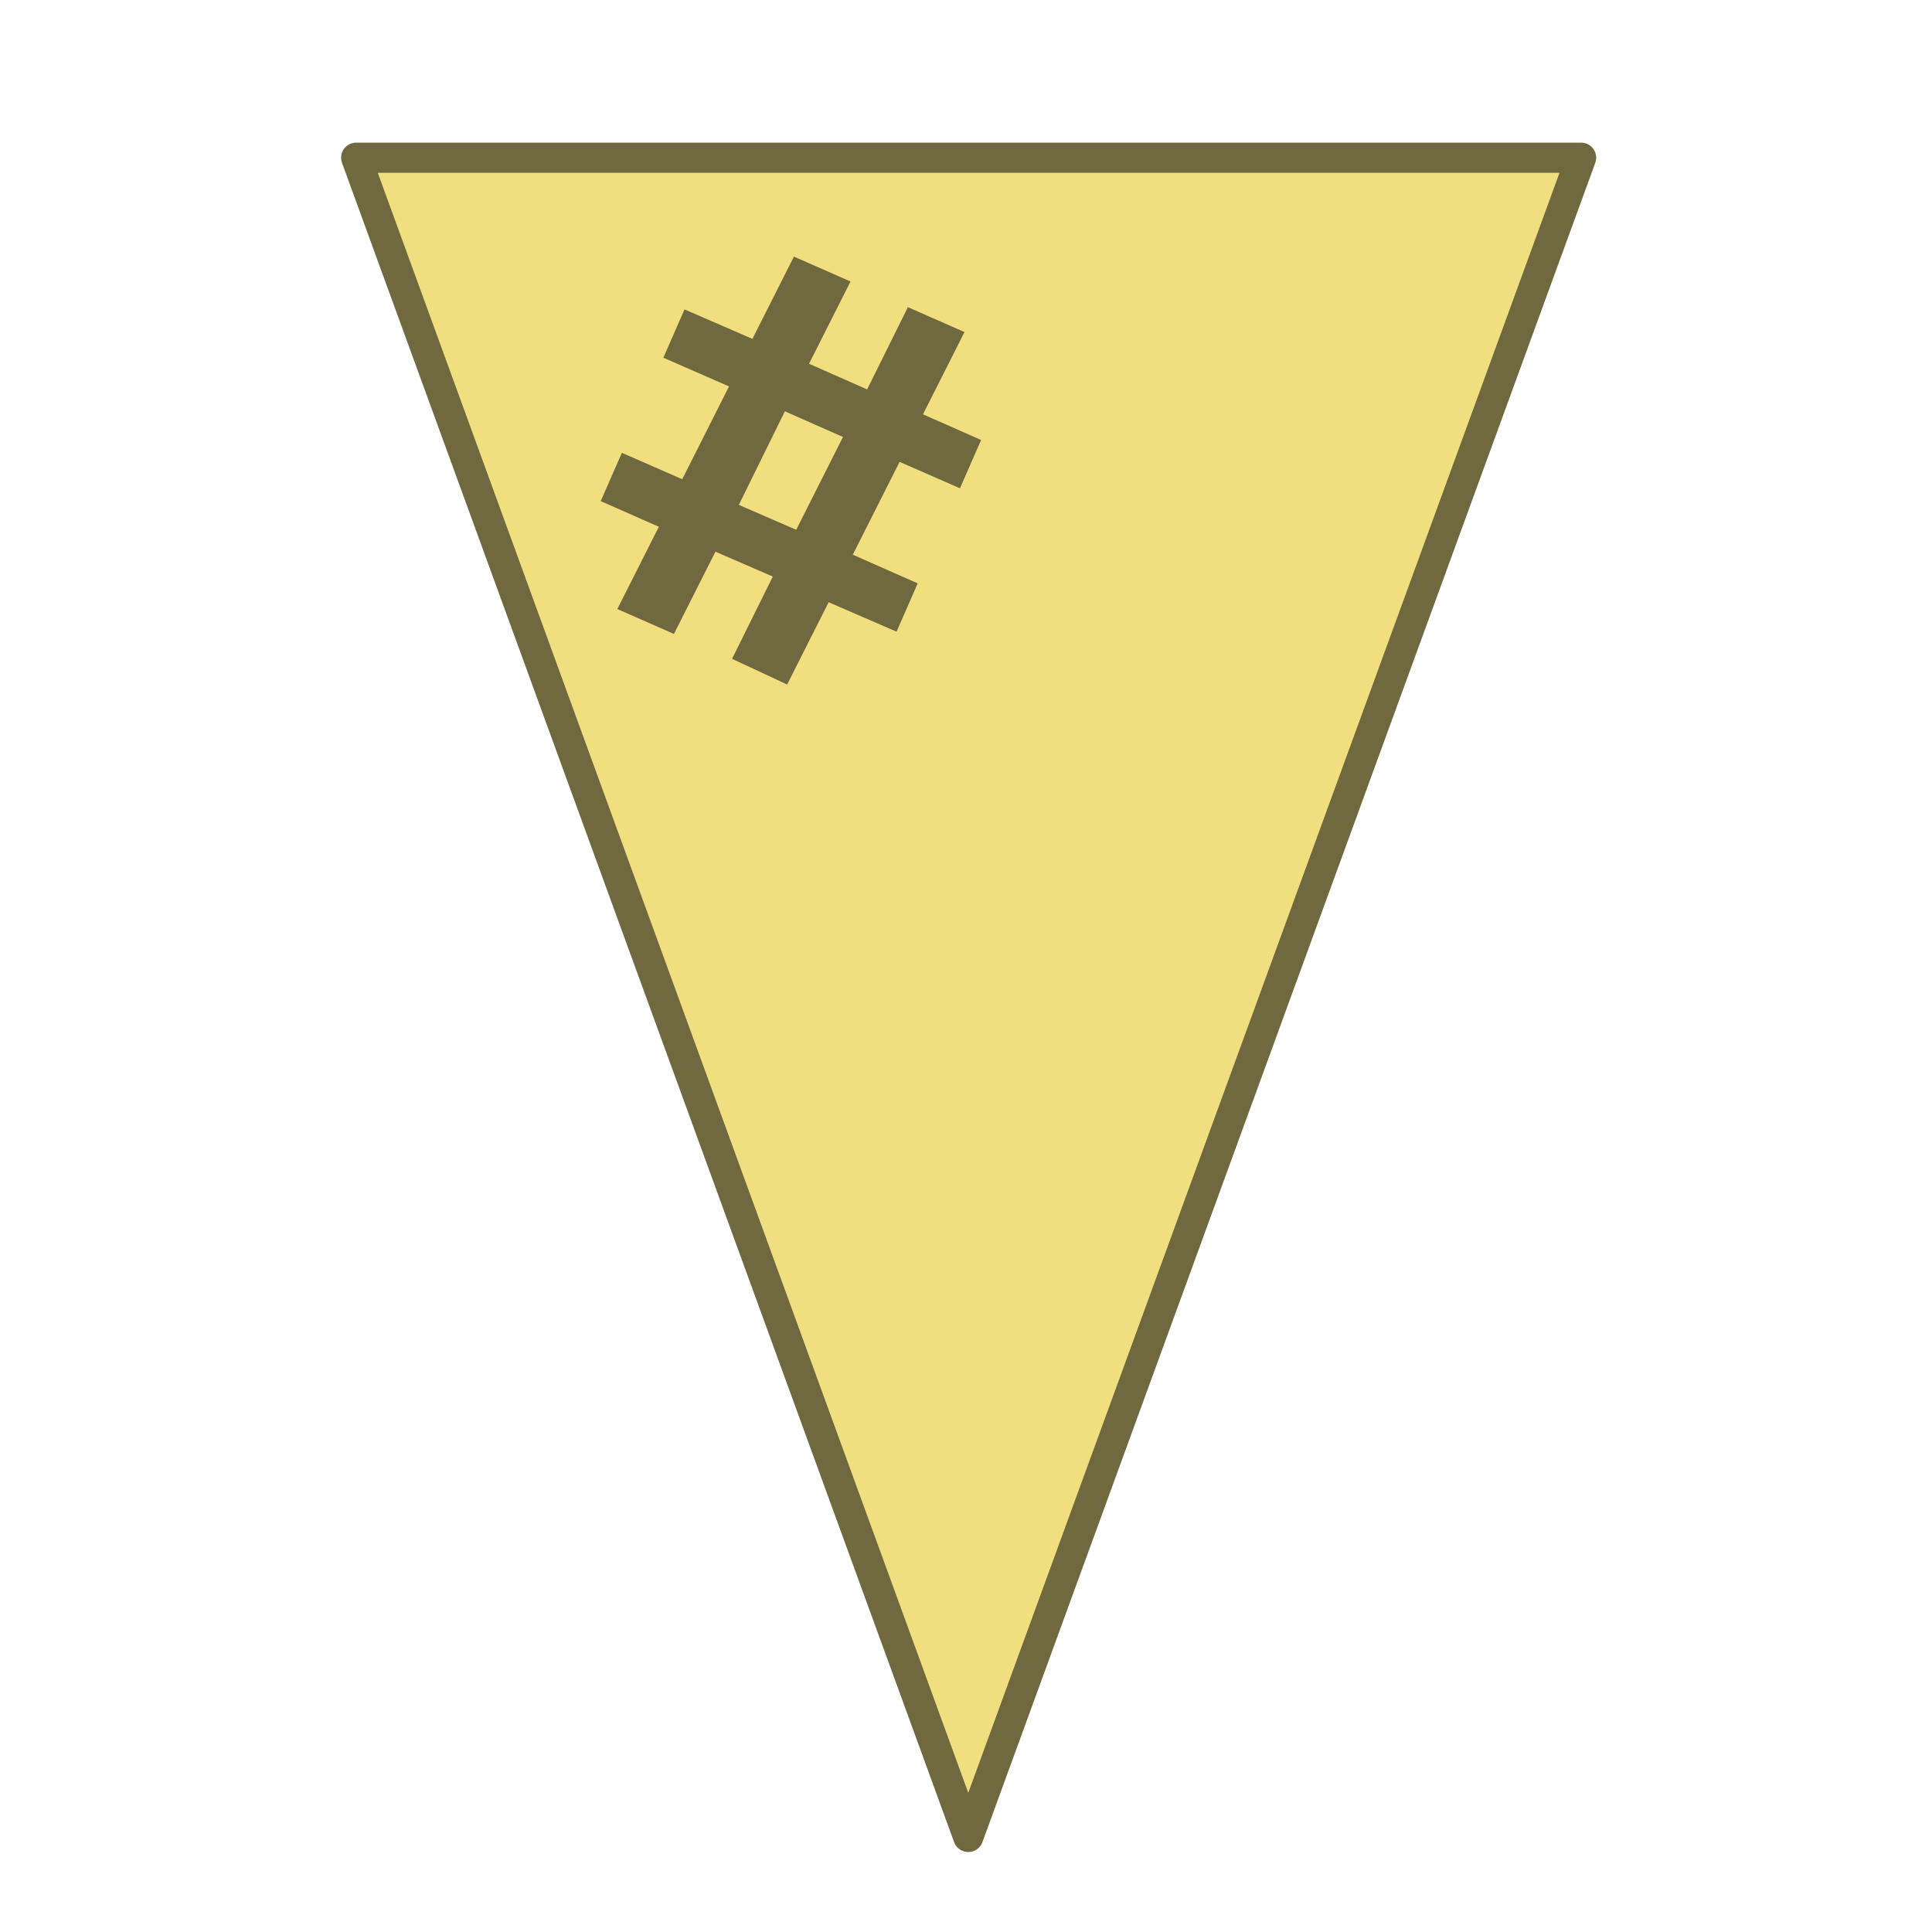
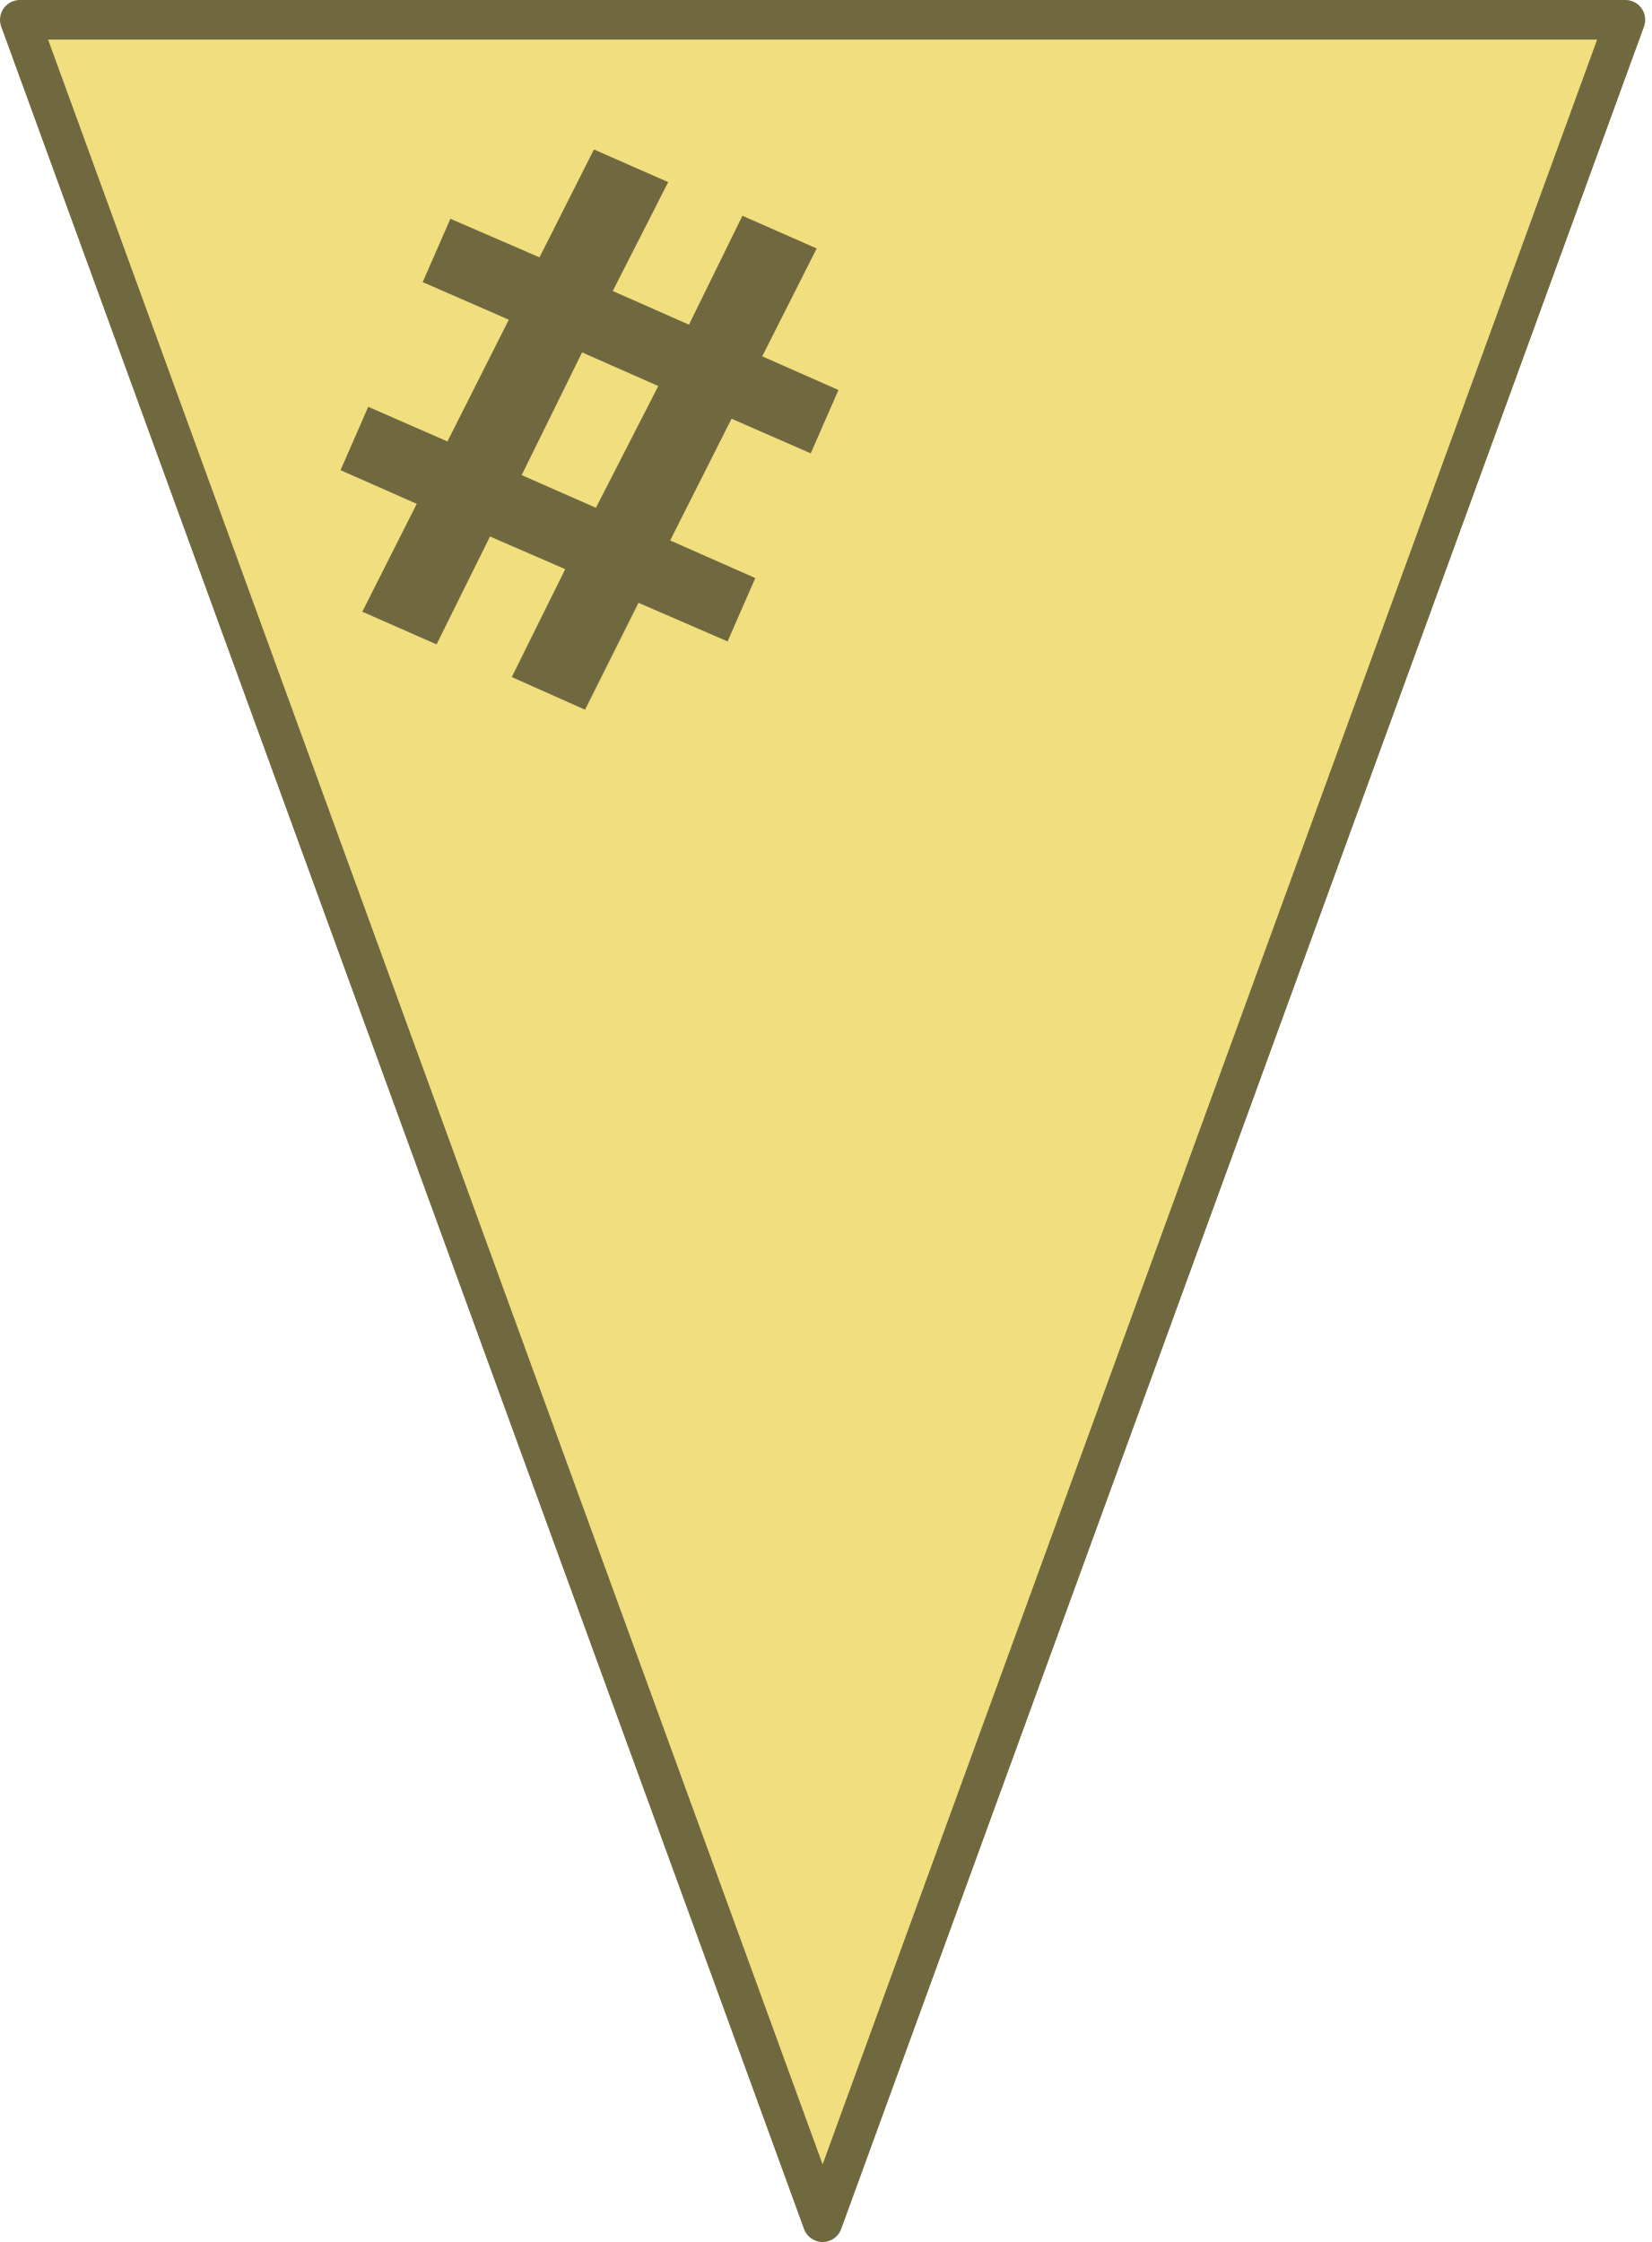
- <svg xmlns="http://www.w3.org/2000/svg" width="256" height="256" viewBox="0 0 256 256">
-   <path fill="#f0de7f" stroke="#70683f" stroke-linecap="round" stroke-linejoin="round" stroke-width="4" d="M128.3 243.4l81.2-222.5H47.2l81.1 222.5z" />
-   <path fill="#70683f" d="M97 87.3l5.4-10.9-7.6-3.3L89.3 84l-7.5-3.3 5.5-10.9-7.7-3.4 2.8-6.4 8 3.5 6.2-12.3-8.7-3.8 2.8-6.4 9 3.9 5.5-10.9 7.5 3.3-5.5 10.9 7.7 3.4 5.4-10.9 7.5 3.3-5.5 10.9 7.7 3.4-2.8 6.4-8-3.5-6.2 12.3 8.6 3.8-2.8 6.4-9-3.9-5.5 10.9zm8.5-17.1l6.2-12.3-7.7-3.4-6.1 12.4z" />
+ <svg xmlns="http://www.w3.org/2000/svg" width="166.8" height="226.5" viewBox="0 0 166.8 226.5">
+   <path fill="#f0de7f" stroke="#70683f" stroke-linecap="round" stroke-linejoin="round" stroke-width="4" d="M83.1 224.5L164.2 2H2l81.1 222.5z" />
+   <path fill="#70683f" d="M51.7 68.4l5.4-10.9-7.6-3.3-5.4 10.9-7.5-3.3 5.5-10.9-7.7-3.4 2.8-6.4 8 3.5 6.2-12.3-8.7-3.8 2.8-6.4 9 3.9L60 15.1l7.5 3.3-5.6 11 7.7 3.4 5.4-11 7.5 3.3L77 36l7.7 3.4-2.8 6.4-8-3.5-6.2 12.3 8.6 3.8-2.8 6.4-9-3.9-5.4 10.8zm8.5-17.1L66.5 39l-7.7-3.4L52.7 48z" />
</svg>
